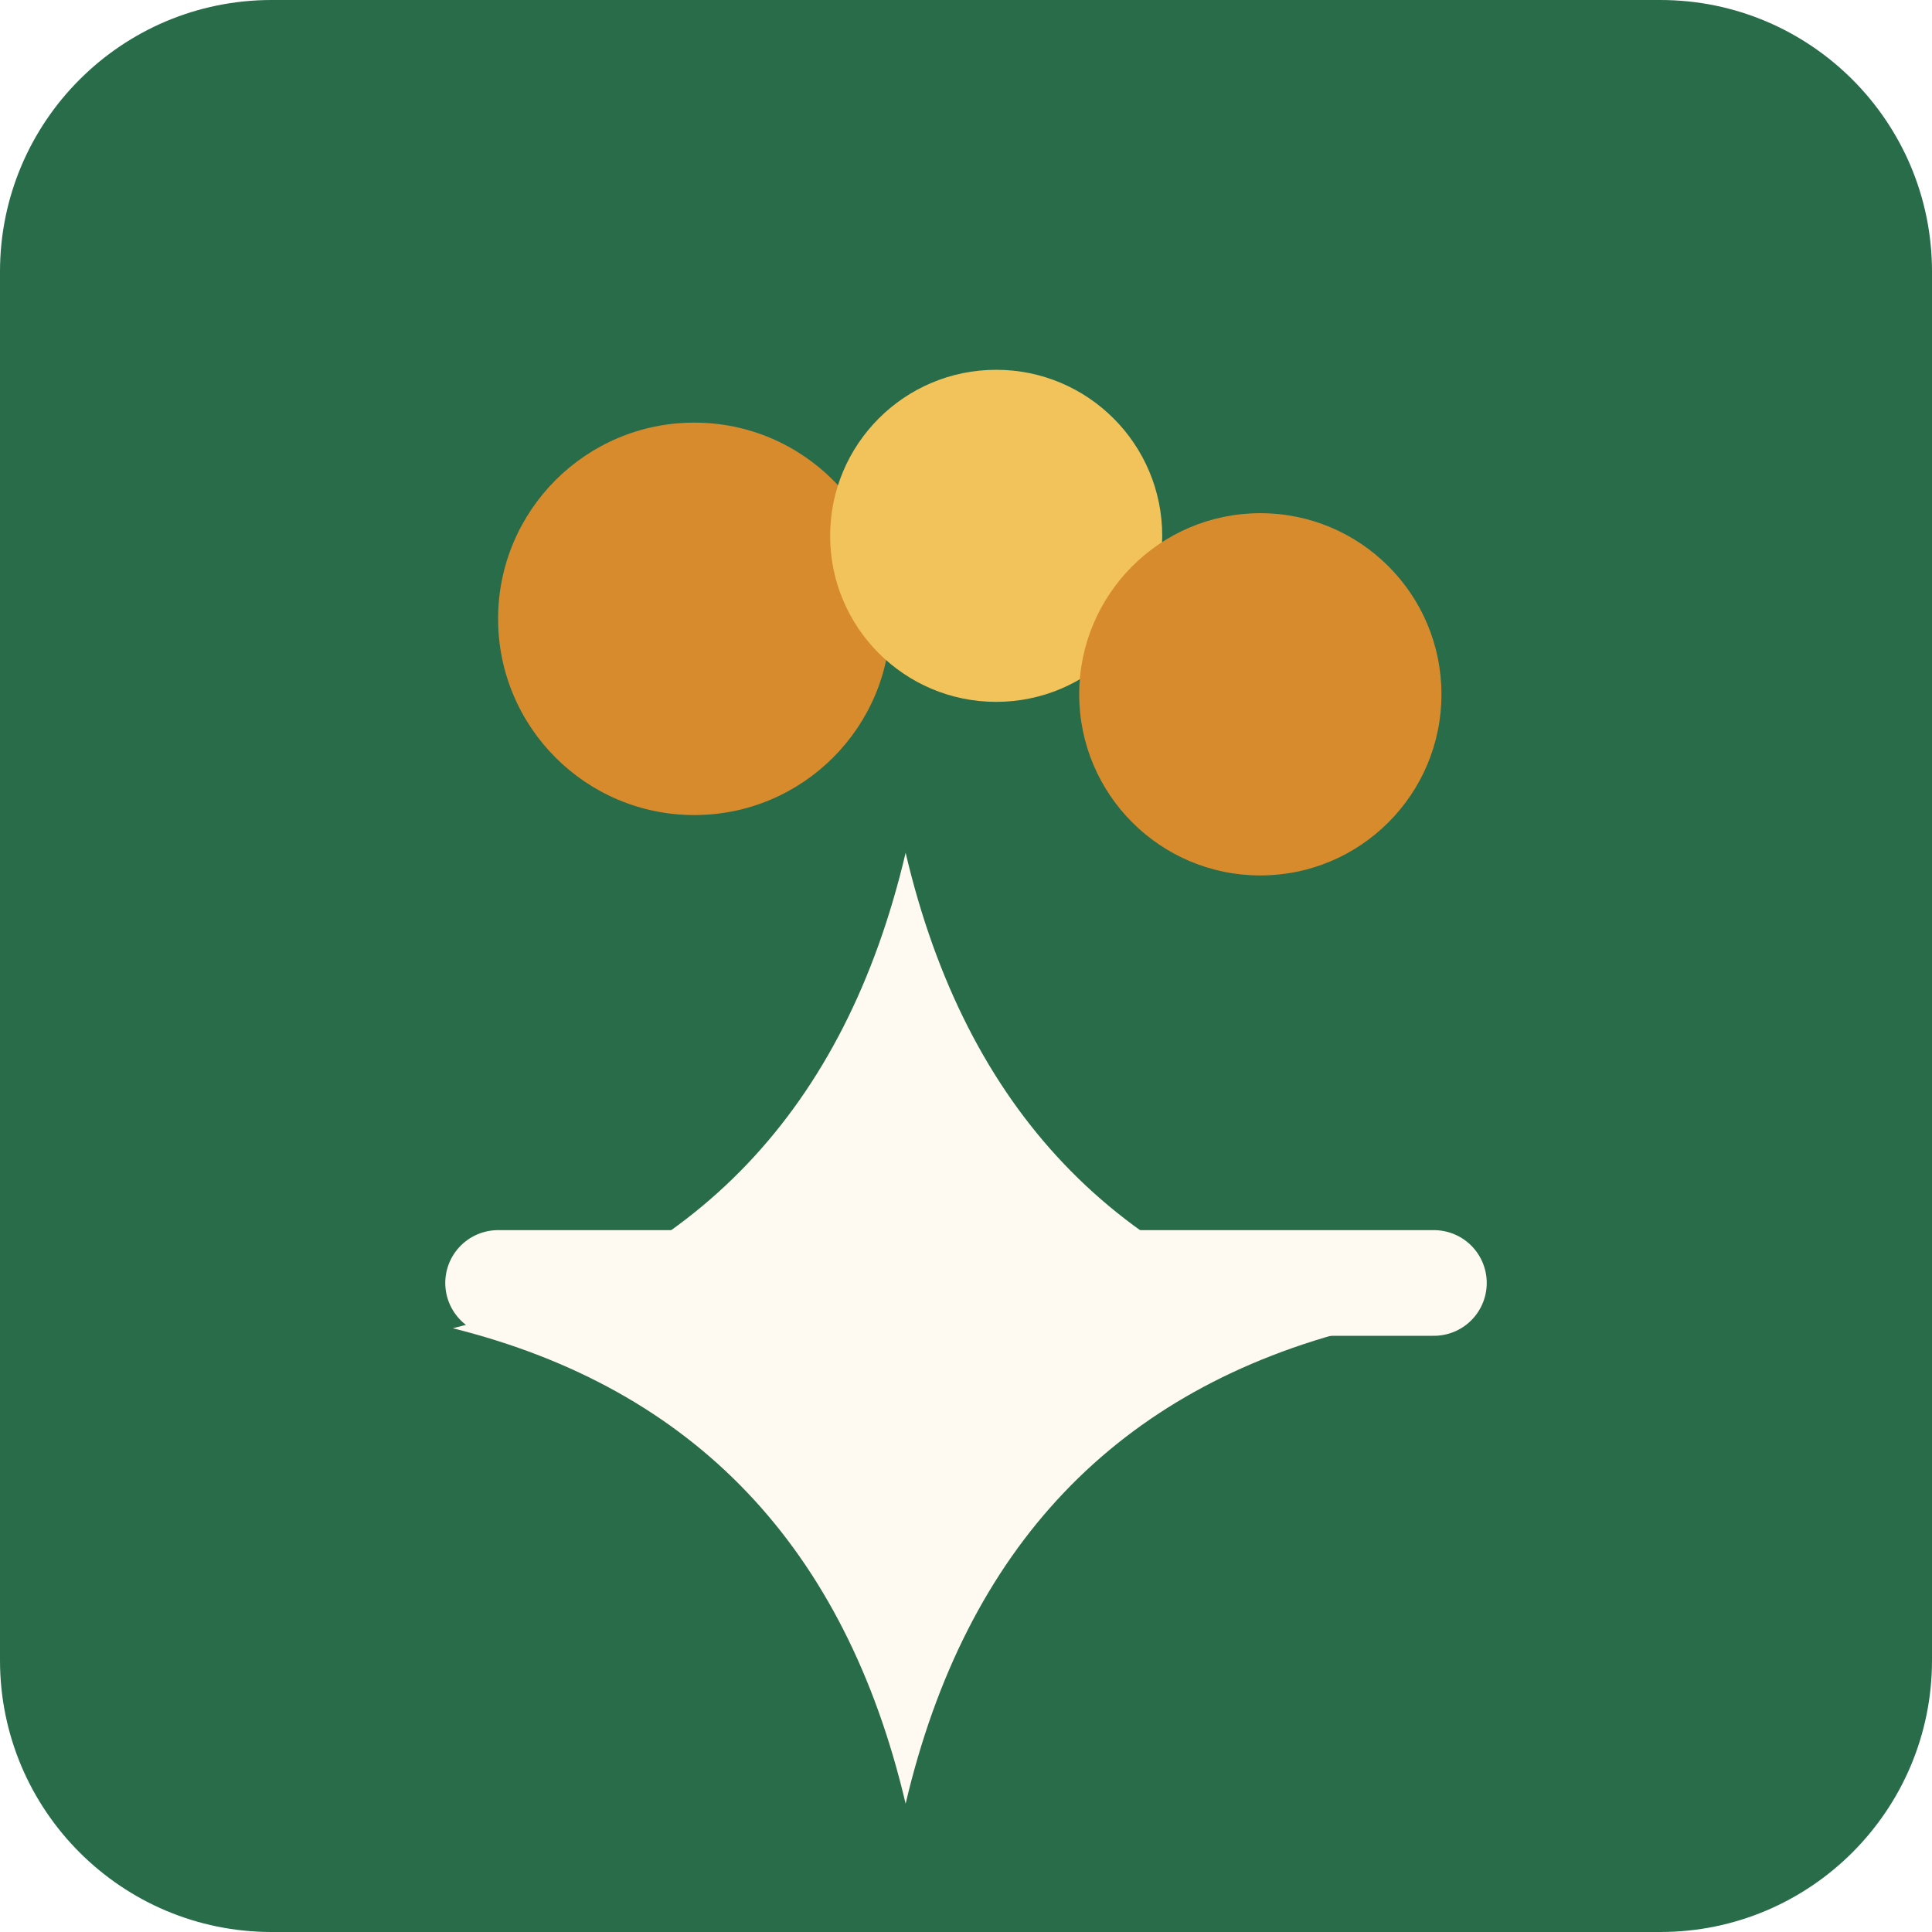
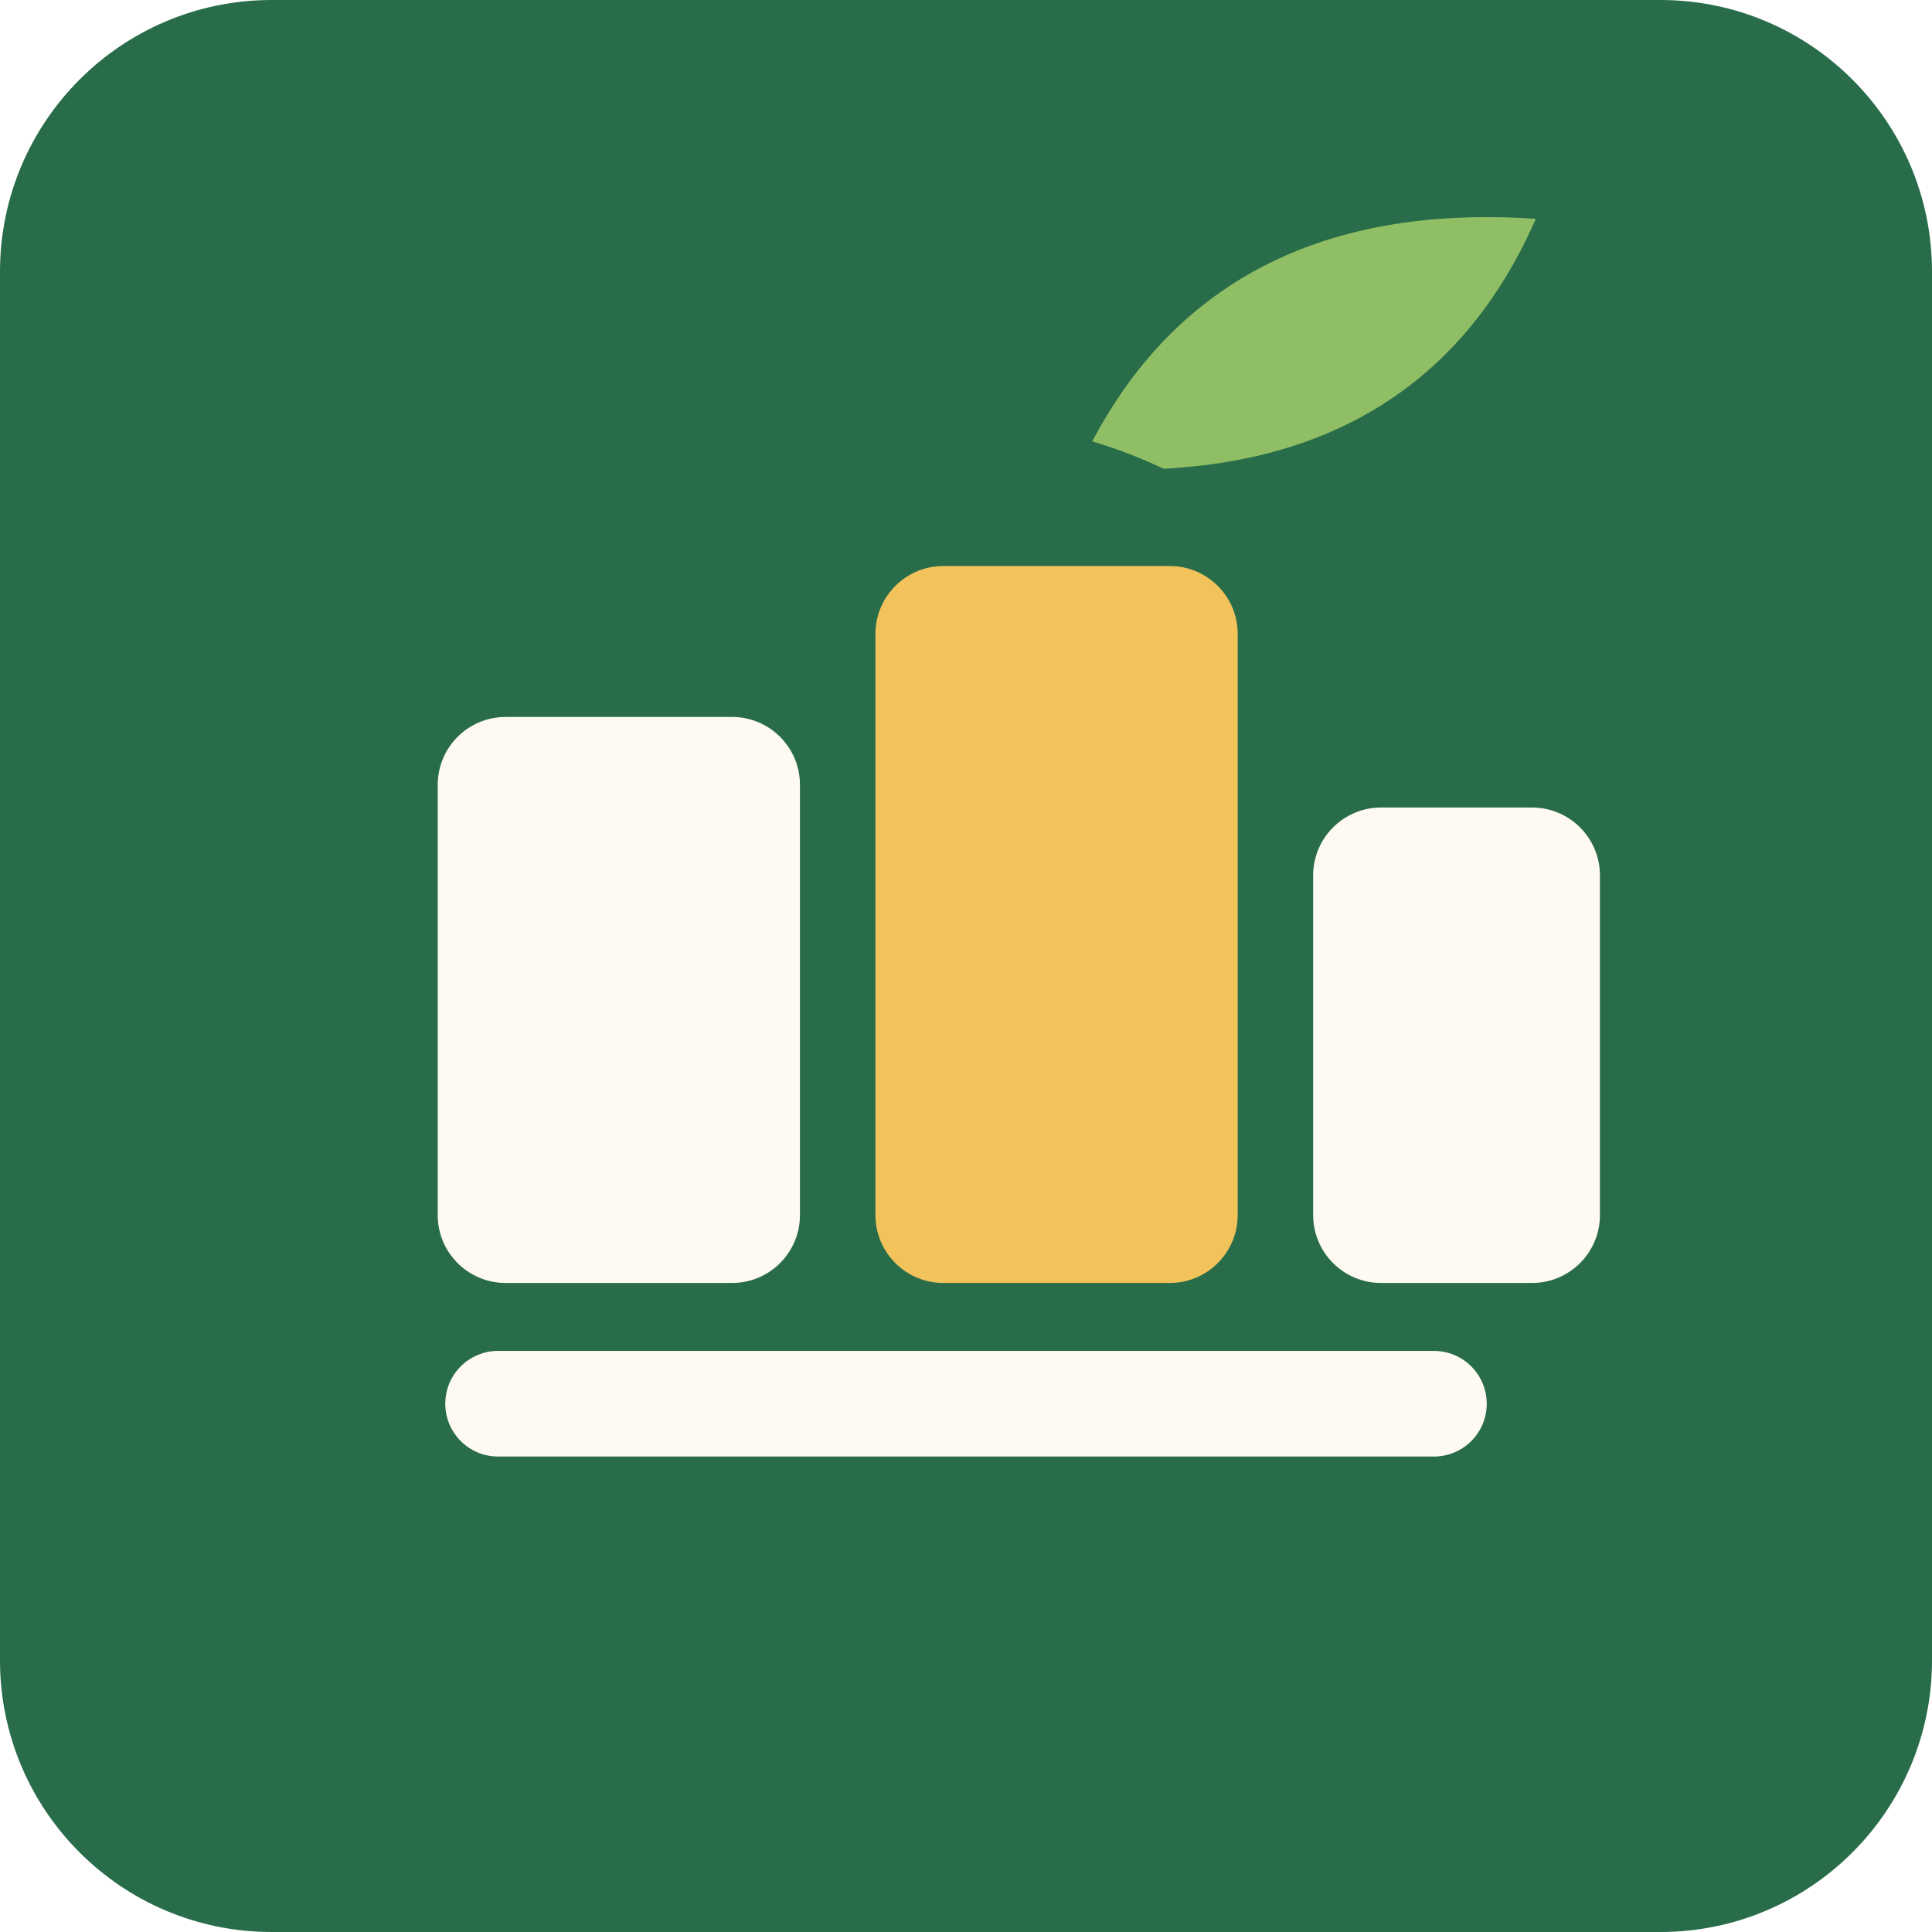
<svg xmlns="http://www.w3.org/2000/svg" viewBox="0 0 512 512">
  <rect width="512" height="512" rx="72" fill="#286c4a" />
-   <path d="M120 352c64-16 104-58 120-126 16 68 56 110 120 126-64 16-104 58-120 126-16-68-56-110-120-126Z" fill="#fffaf1" />
-   <circle cx="184" cy="164" r="52" fill="#d78b2d" />
-   <circle cx="264" cy="142" r="44" fill="#f3c35b" />
-   <circle cx="334" cy="184" r="48" fill="#d78b2d" />
-   <path d="M132 340h248" stroke="#fffaf1" stroke-width="28" stroke-linecap="round" />
+   <rect x="116" y="190" width="96" height="150" rx="18" fill="#fffaf1" />
+   <rect x="232" y="150" width="96" height="190" rx="18" fill="#f3c35b" />
+   <rect x="348" y="214" width="76" height="126" rx="18" fill="#fffaf1" />
+   <path d="M132 372h248" stroke="#fffaf1" stroke-width="28" stroke-linecap="round" />
+   <path d="M286 124c22-48 63-70 121-66-21 48-62 70-121 66Z" fill="#8fbe64" />
+   <path d="M285 124c32 9 57 29 75 60" fill="none" stroke="#286c4a" stroke-width="16" stroke-linecap="round" />
</svg>
